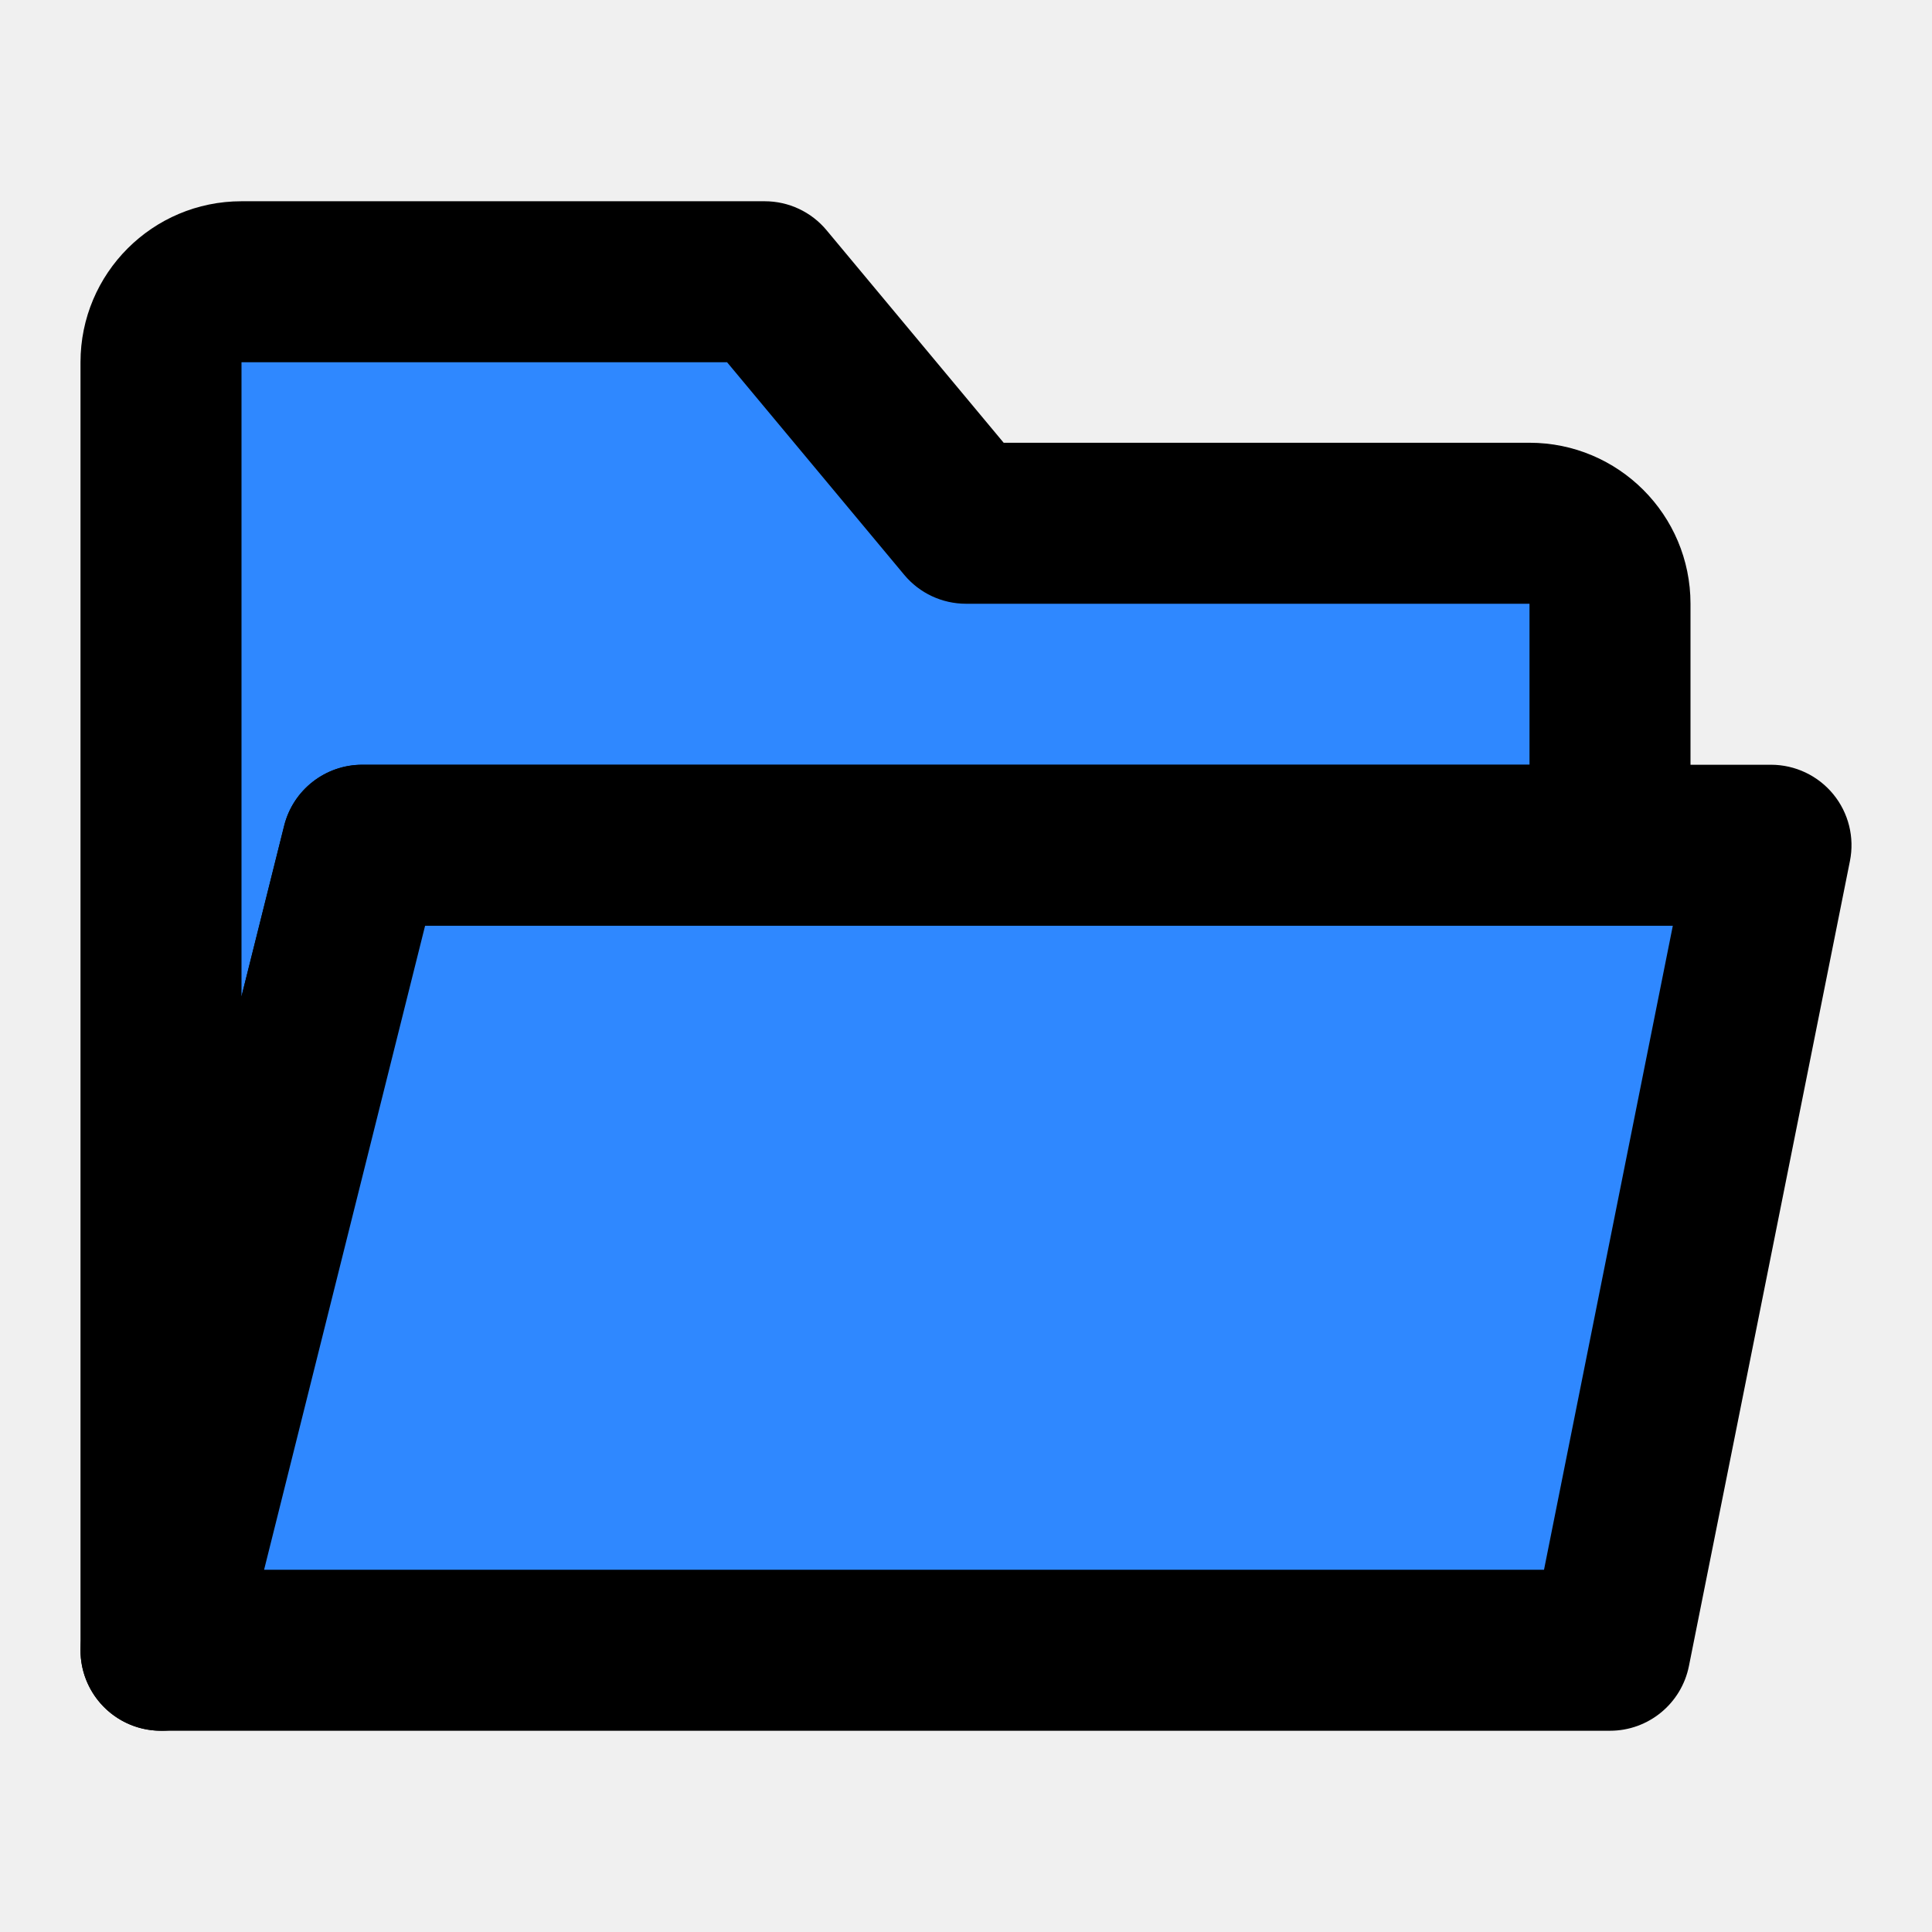
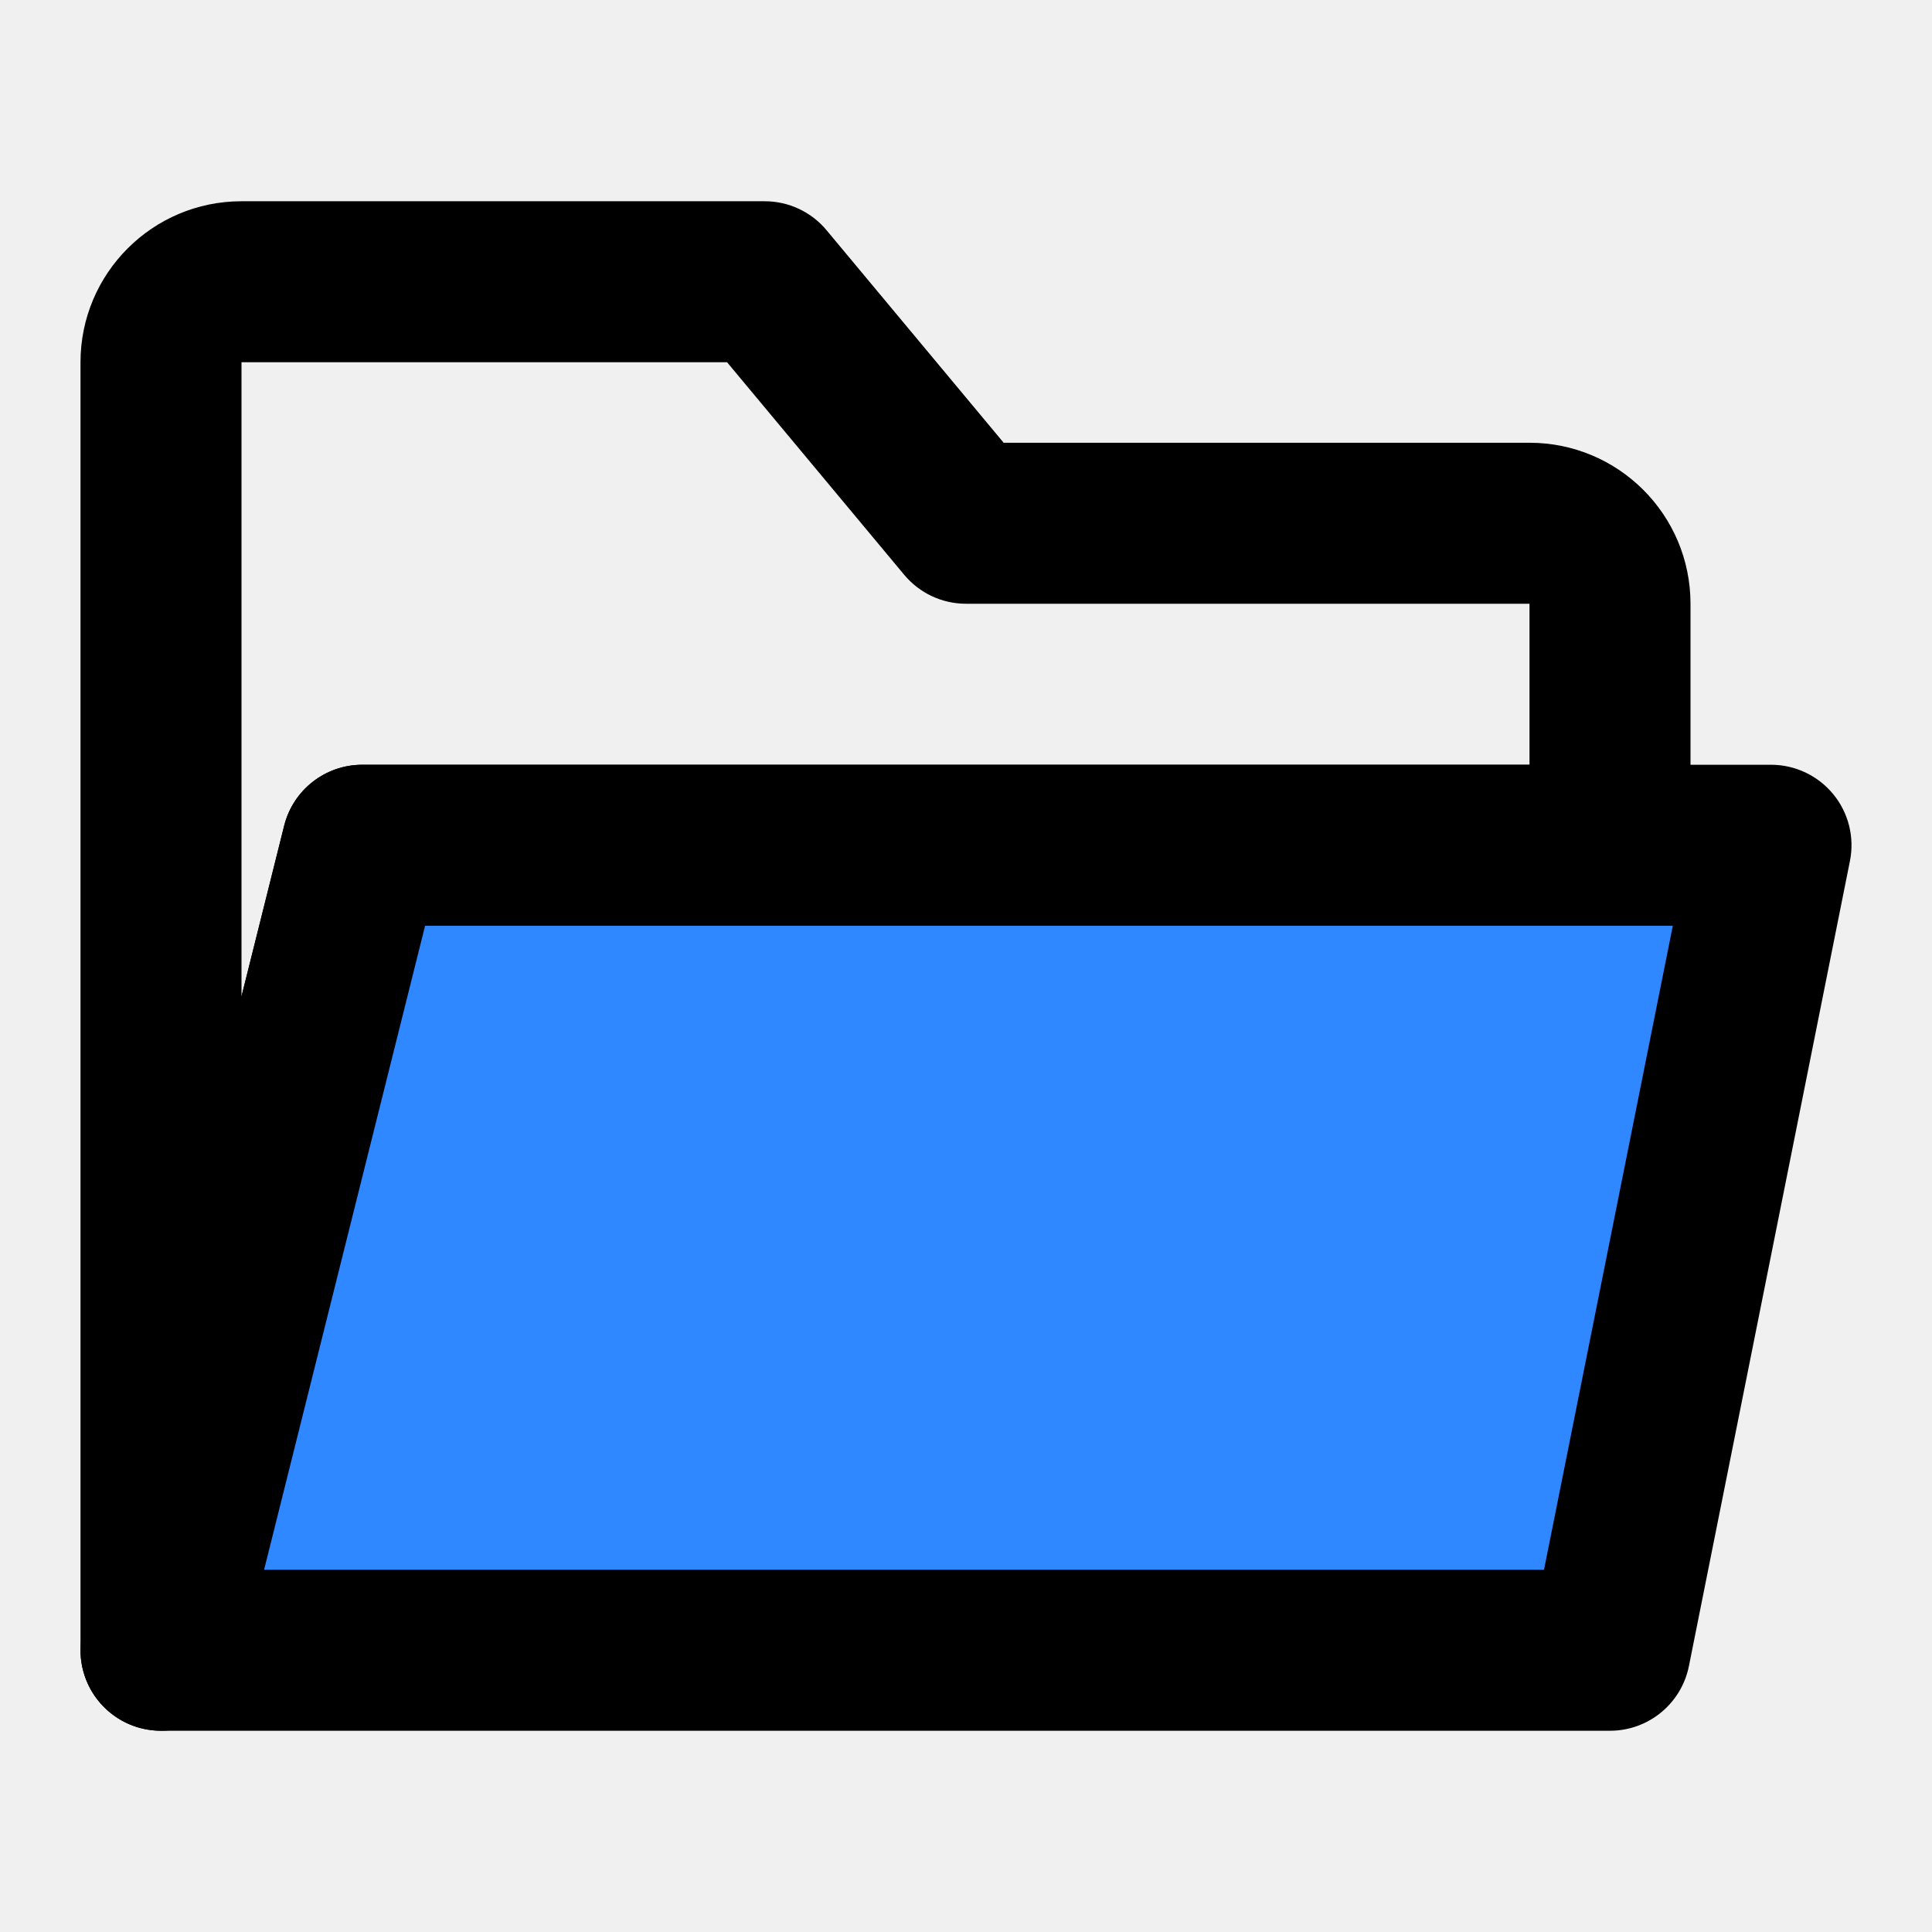
<svg xmlns="http://www.w3.org/2000/svg" width="48" height="48" viewBox="0 0 48 48" fill="none">
  <rect width="48" height="48" fill="white" fill-opacity="0.01" />
-   <path d="M19 7H6C4.895 7 4 7.895 4 9V41L9 21H40V15C40 13.895 39.105 13 38 13H24L19 7Z" fill="#2F88FF" />
-   <path d="M19 7L20.536 5.72C20.157 5.264 19.594 5 19 5V7ZM24 13L22.464 14.28C22.843 14.736 23.406 15 24 15V13ZM4 41H2C2 42.01 2.753 42.862 3.756 42.985C4.758 43.108 5.695 42.465 5.94 41.485L4 41ZM9 21V19C8.082 19 7.282 19.625 7.06 20.515L9 21ZM40 21V23C41.105 23 42 22.105 42 21H40ZM6 9H19V5H6V9ZM17.464 8.28L22.464 14.28L25.536 11.72L20.536 5.72L17.464 8.28ZM24 15H38V11H24V15ZM6 41V9H2V41H6ZM7.06 20.515L2.06 40.515L5.94 41.485L10.94 21.485L7.06 20.515ZM40 19H9V23H40V19ZM38 15V21H42V15H38ZM38 15H42C42 12.791 40.209 11 38 11V15ZM6 5C3.791 5 2 6.791 2 9H6V9V5Z" fill="black" />
+   <path d="M19 7L20.536 5.72C20.157 5.264 19.594 5 19 5V7ZM24 13L22.464 14.28C22.843 14.736 23.406 15 24 15V13ZM4 41H2C2 42.01 2.753 42.862 3.756 42.985C4.758 43.108 5.695 42.465 5.94 41.485L4 41ZM9 21V19C8.082 19 7.282 19.625 7.06 20.515L9 21ZM40 21V23C41.105 23 42 22.105 42 21H40ZM6 9H19V5H6V9ZM17.464 8.28L22.464 14.28L25.536 11.72L20.536 5.72L17.464 8.28ZM24 15H38V11H24V15ZM6 41V9H2V41H6ZM7.06 20.515L2.06 40.515L5.94 41.485L10.94 21.485L7.06 20.515ZM40 19H9V23H40V19ZM38 15V21H42V15H38ZM38 15V15H42C42 12.791 40.209 11 38 11V15ZM6 5C3.791 5 2 6.791 2 9H6L6 9V5Z" fill="black" />
  <path fill-rule="evenodd" clip-rule="evenodd" d="M44 21H40H9L4 41" fill="#2F88FF" />
  <path d="M4 41H40L44 21H40H9L4 41Z" fill="#2F88FF" />
  <path d="M40 41V43C40.953 43 41.774 42.327 41.961 41.392L40 41ZM4 41L2.06 40.515C1.91 41.112 2.045 41.745 2.424 42.231C2.803 42.716 3.384 43 4 43V41ZM44 21L45.961 21.392C46.079 20.805 45.927 20.195 45.547 19.732C45.167 19.269 44.599 19 44 19V21ZM9 21V19C8.082 19 7.282 19.625 7.06 20.515L9 21ZM40 39H4V43H40V39ZM7.06 20.515L2.06 40.515L5.94 41.485L10.94 21.485L7.06 20.515ZM42.039 20.608L38.039 40.608L41.961 41.392L45.961 21.392L42.039 20.608ZM44 19H40V23H44V19ZM40 19H9V23H40V19Z" fill="black" />
</svg>
